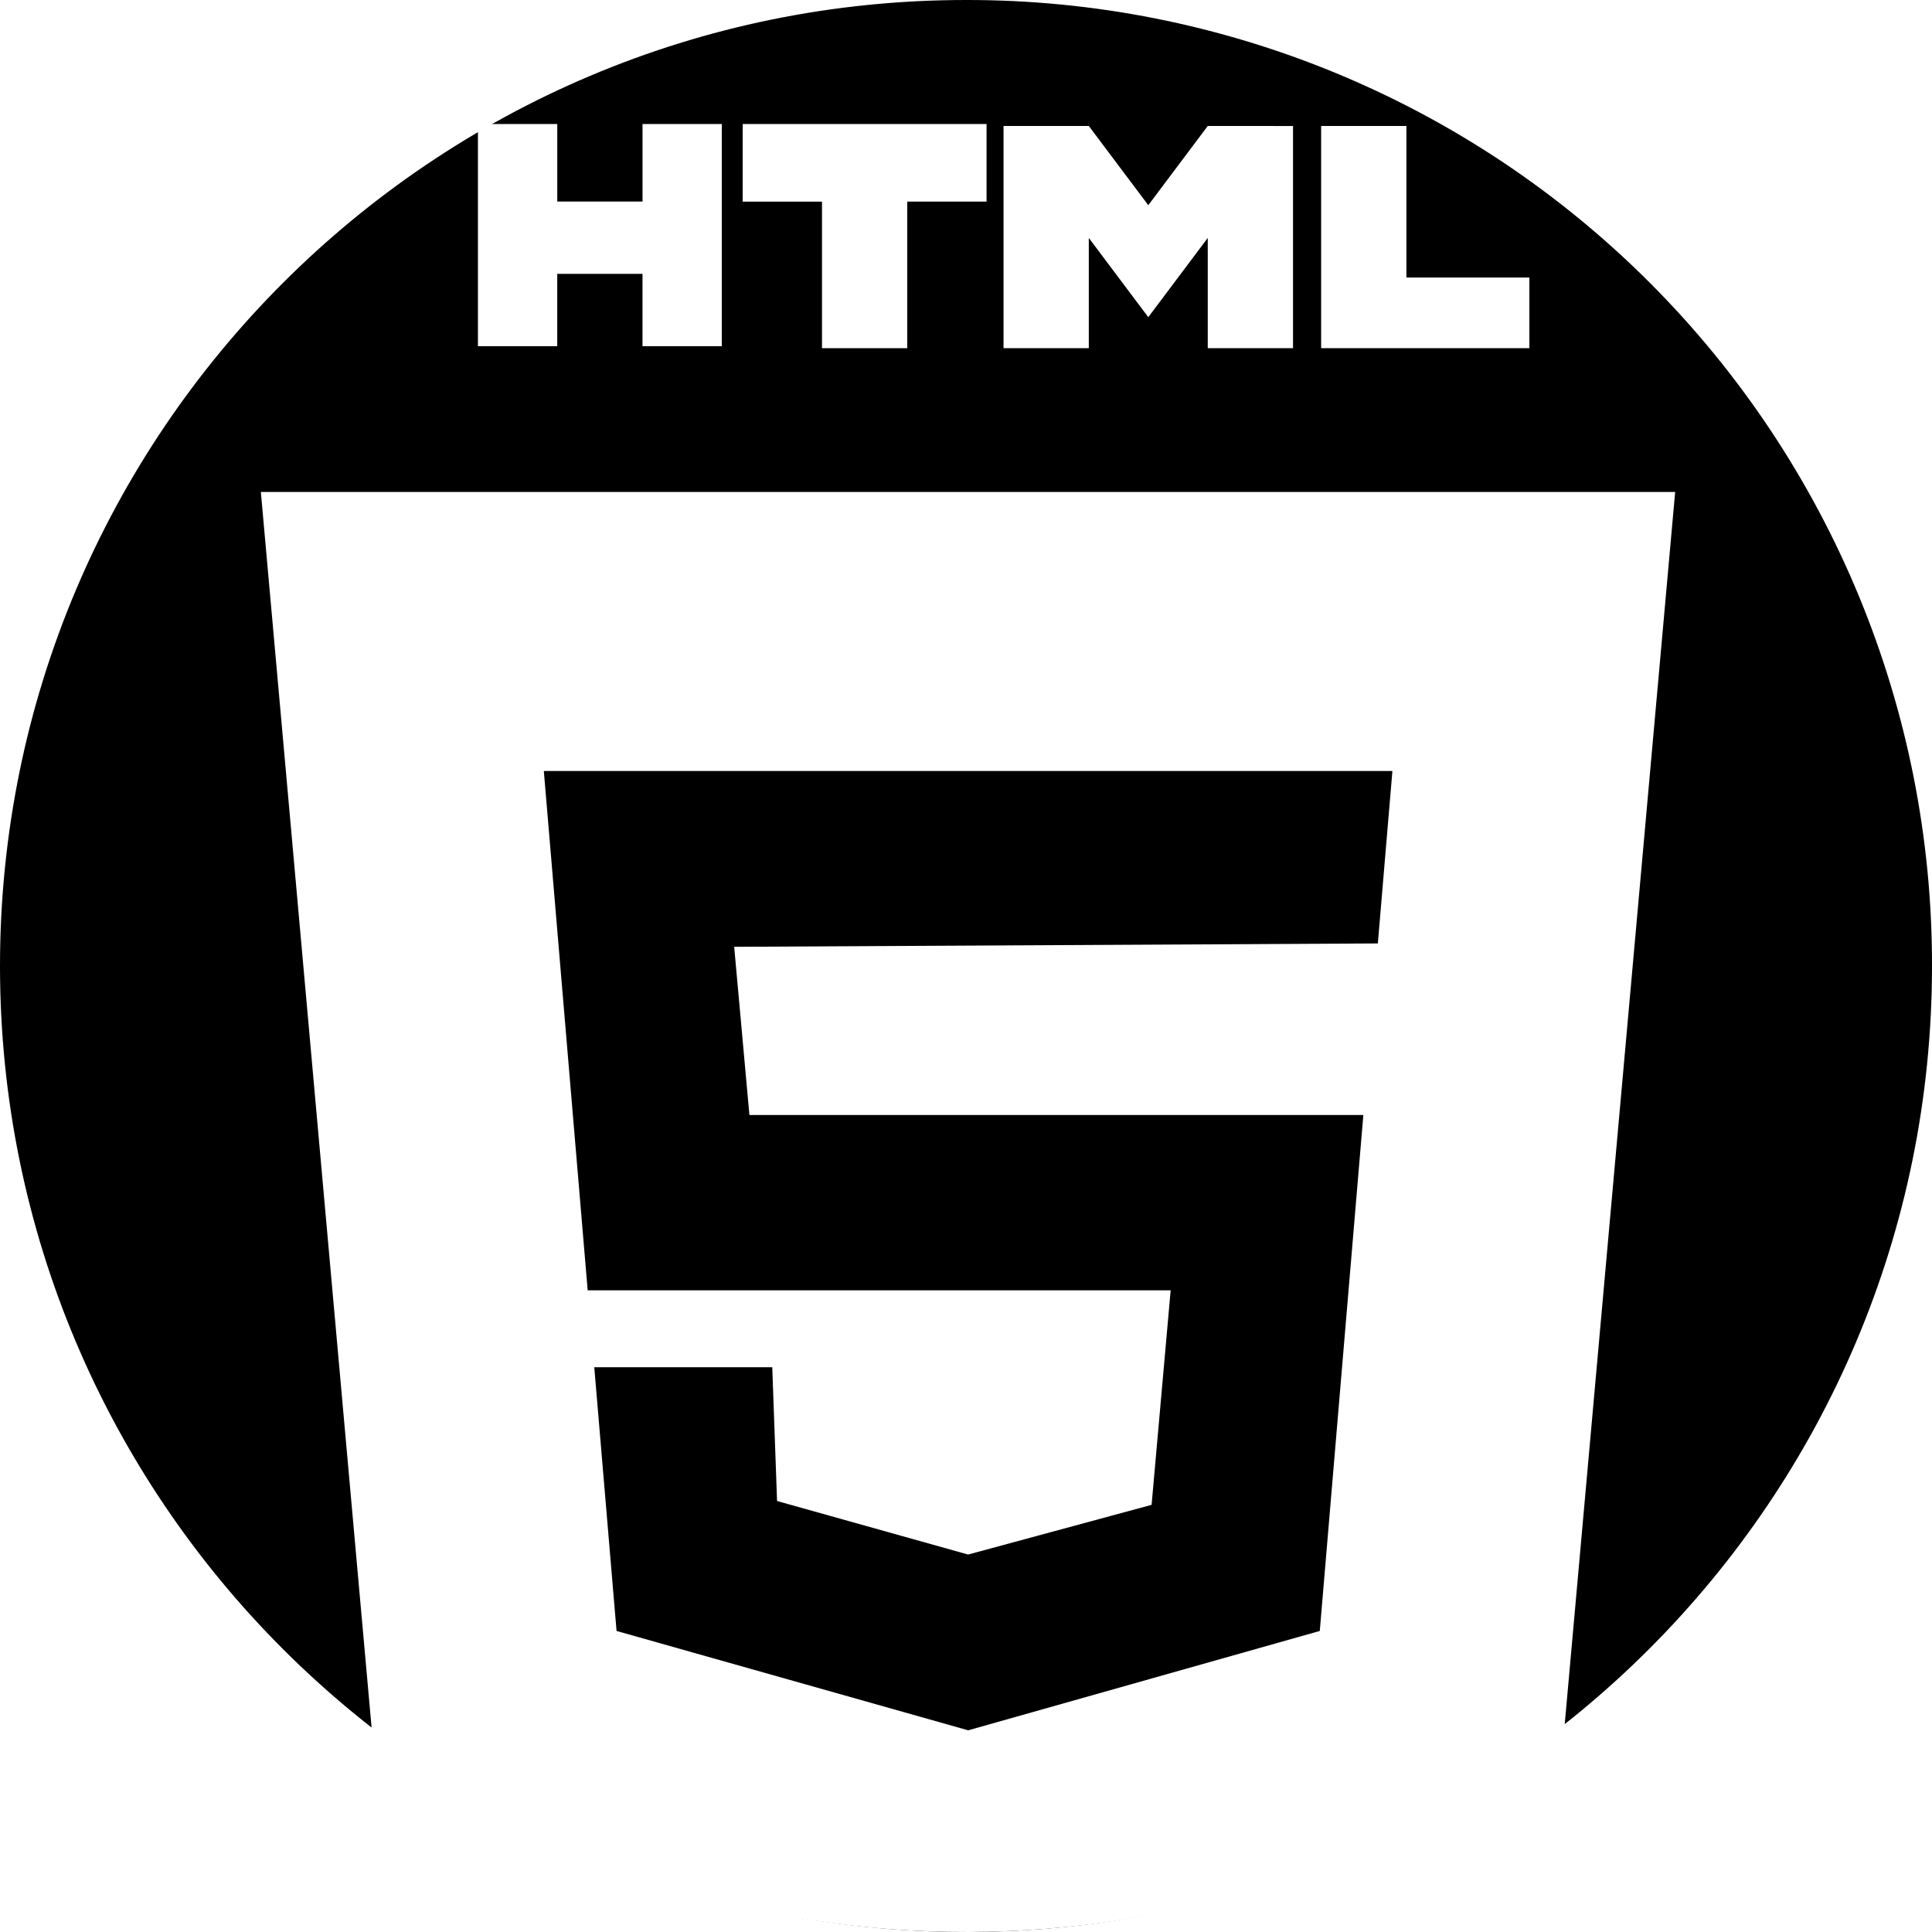
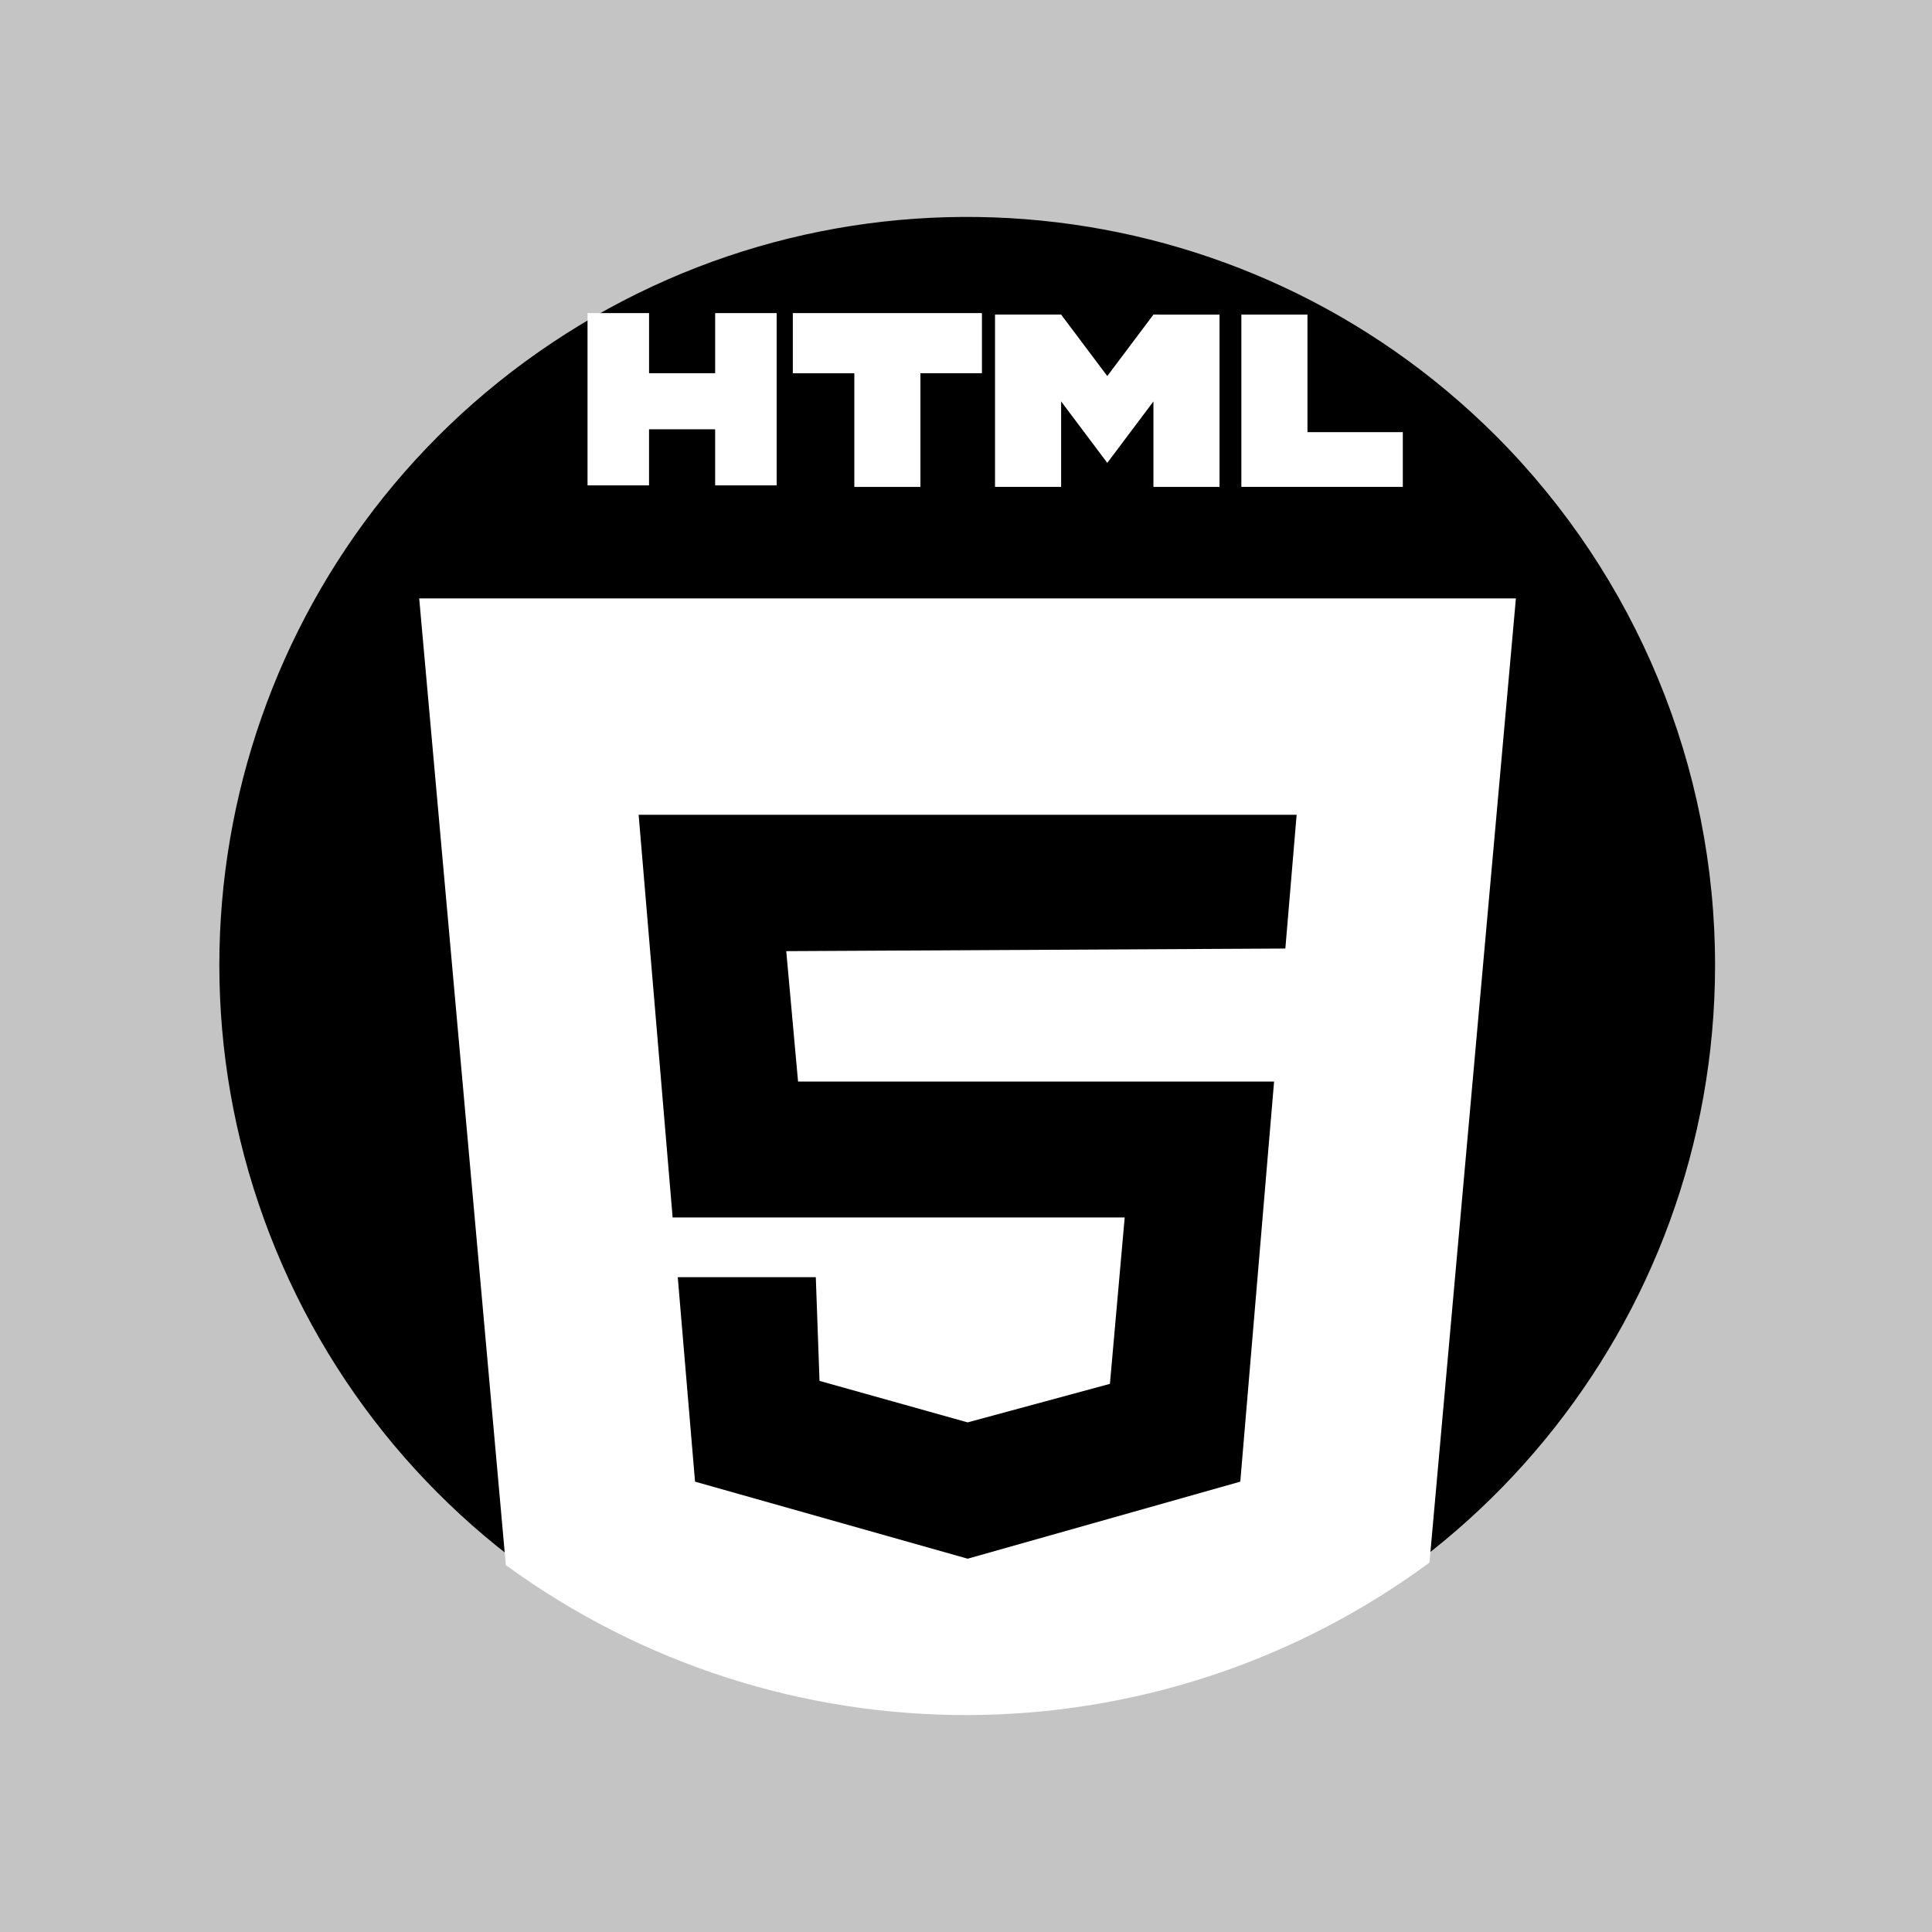
<svg xmlns="http://www.w3.org/2000/svg" width="180" height="180" viewBox="0 0 180 180">
-   <g id="HTML5" transform="translate(-869 -848)">
-     <path id="Path_282" data-name="Path 282" d="M0,0H180V180H0Z" transform="translate(869 848)" fill="#fff" />
-     <g id="html-5" transform="translate(869 848)">
-       <path id="Path_266" data-name="Path 266" d="M180,90A90,90,0,1,1,90,0,89.851,89.851,0,0,1,180,90Z" />
-       <path id="Path_267" data-name="Path 267" d="M202.873,119.474l-4.09,45.633-6.293,70.21a93.82,93.82,0,0,1-110.975.307L71.105,119.474Z" transform="translate(-46.802 -73.638)" fill="#fff" />
-       <path id="Path_268" data-name="Path 268" d="M256.546,151.249V271.875l41.67-11.764,9.3-108.863Z" transform="translate(-165.325 -94.553)" fill="#fff" />
-       <path id="Path_269" data-name="Path 269" d="M140.9,195.528l4.086,48.386H199.3L197.525,263.9,180.43,268.53l-17.8-4.987-.447-12.462H145.6l2.076,24.568,32.759,9.258,32.759-9.258,4.06-48.072h-57.2l-1.419-15.668h0l59.969-.314,1.356-16.067Z" transform="translate(-90.233 -123.697)" />
-       <path id="Path_270" data-name="Path 270" d="M121.635,16.8v7.222h-7.943V16.8H106.3V37.5h7.389v-6.74h7.943V37.5h7.389V16.8Z" transform="translate(-61.772 -5.245)" fill="#fff" />
-       <path id="Path_271" data-name="Path 271" d="M205.766,16.8H183.045v7.231h7.389V37.684h7.943V24.027h7.389Z" transform="translate(-113.851 -5.245)" fill="#fff" />
-       <path id="Path_272" data-name="Path 272" d="M357.987,31.459V17.337h-7.943v20.7h19.4v-6.58Z" transform="translate(-226.956 -5.601)" fill="#fff" />
-       <path id="Path_273" data-name="Path 273" d="M278.275,17.337l-5.541,7.382-5.542-7.382h-7.943v20.7h7.943V27.768l5.542,7.383,5.541-7.383V38.04h7.943v-20.7Z" transform="translate(-165.751 -5.601)" fill="#fff" />
+   <g id="html5" transform="translate(-869 -848)">
+     <path id="Path_282" data-name="Path 282" d="M0,0H180V180H0Z" transform="translate(869 848)" fill="#c4c4c4" />
+     <g id="html-5" transform="translate(889.211 868.211)">
+       <path id="Path_266" data-name="Path 266" d="M139.578,69.789a69.673,69.673,0,1,1-20.407-49.382,69.789,69.789,0,0,1,20.407,49.382Z" />
+       <path id="Path_267" data-name="Path 267" d="M173.282,119.474l-3.172,35.385-4.88,54.443a72.751,72.751,0,0,1-86.053.238l-8.072-90.066Z" transform="translate(-52.26 -83.931)" fill="#fff" />
+       <path id="Path_268" data-name="Path 268" d="M256.546,151.249v93.537l32.312-9.122,7.211-84.416Z" transform="translate(-185.81 -107.285)" fill="#fff" />
+       <path id="Path_269" data-name="Path 269" d="M140.9,195.528l3.168,37.52h42.117l-1.376,15.5-13.256,3.59-13.8-3.867-.347-9.663H144.545l1.61,19.051,25.4,7.179,25.4-7.179,3.148-37.277H155.753l-1.1-12.149h0l46.5-.243,1.051-12.459Z" transform="translate(-101.611 -139.828)" />
+       <path id="Path_270" data-name="Path 270" d="M118.191,16.8v5.6h-6.159V16.8H106.3V32.851h5.73V27.625h6.159v5.226h5.73V16.8Z" transform="translate(-71.772 -7.84)" fill="#fff" />
+       <path id="Path_271" data-name="Path 271" d="M200.664,16.8H183.045v5.607h5.73V32.994h6.159V22.4h5.73Z" transform="translate(-129.39 -7.84)" fill="#fff" />
+       <path id="Path_272" data-name="Path 272" d="M356.2,28.288V17.337h-6.159V33.388h15.043v-5.1Z" transform="translate(-254.598 -8.237)" fill="#fff" />
+       <path id="Path_273" data-name="Path 273" d="M274,17.337l-4.3,5.724-4.3-5.724h-6.159V33.388h6.159V25.426l4.3,5.725,4.3-5.725v7.965h6.159V17.339Z" transform="translate(-186.748 -8.237)" fill="#fff" />
    </g>
  </g>
</svg>
